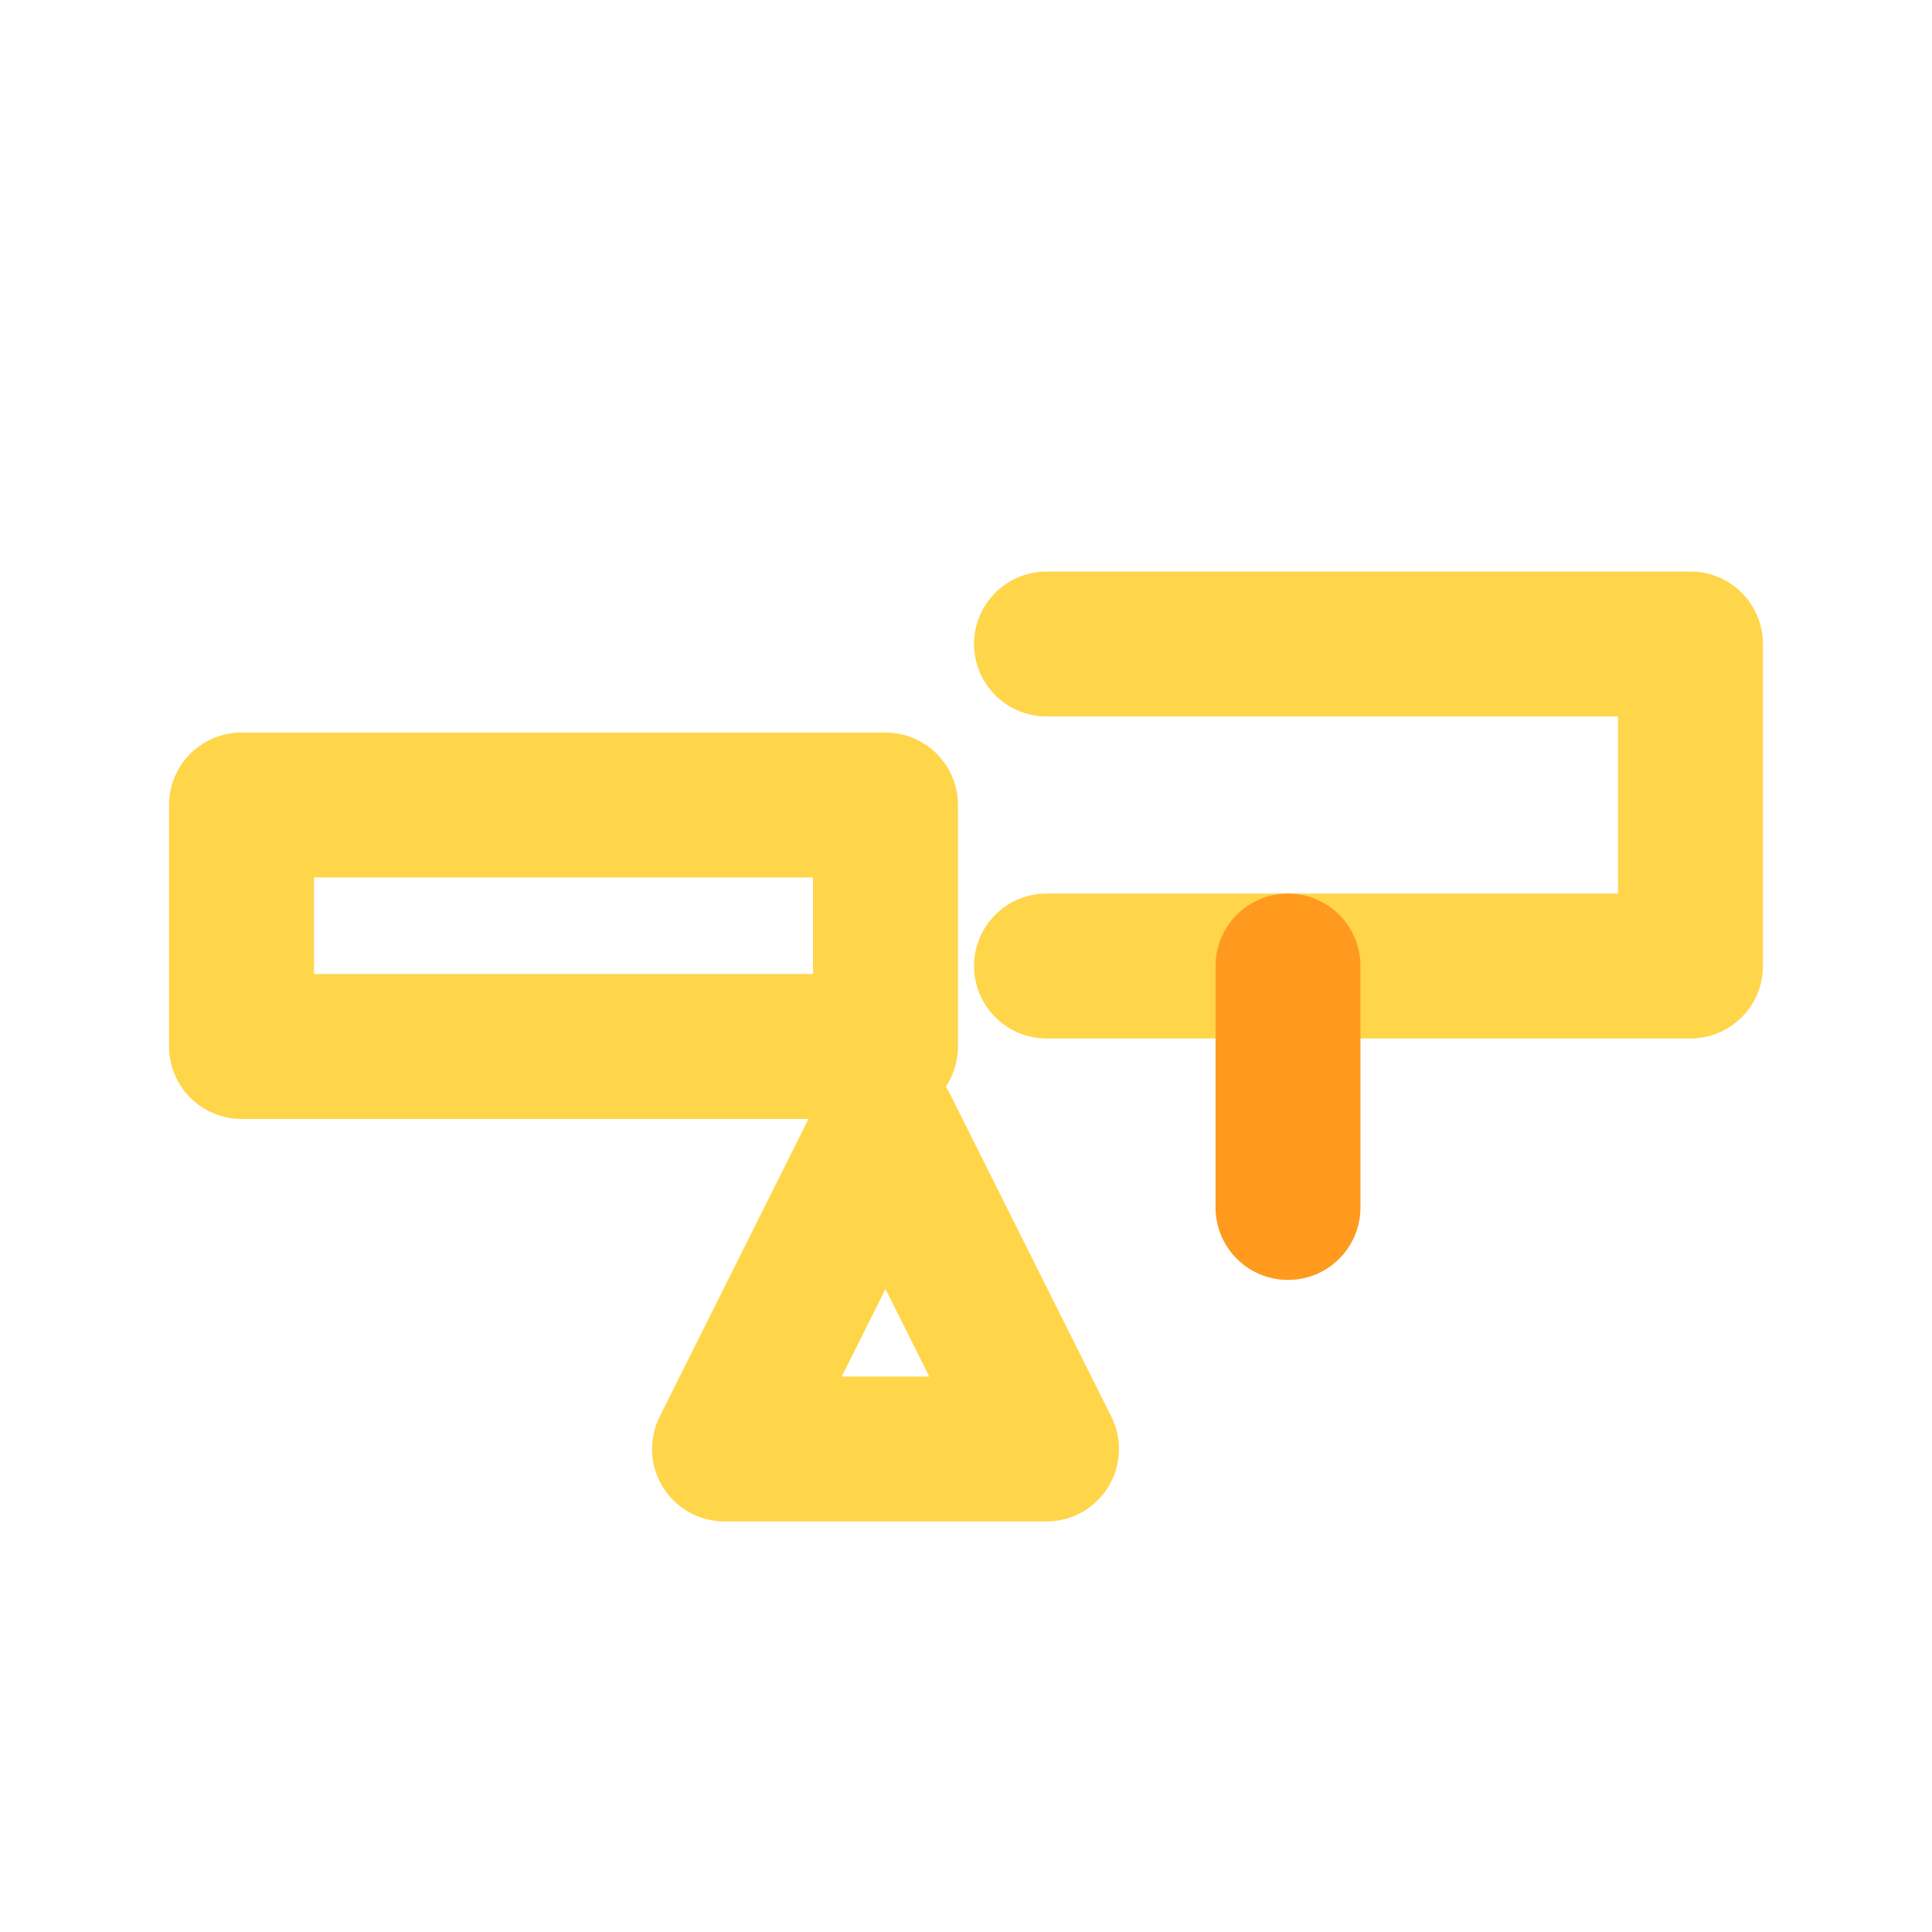
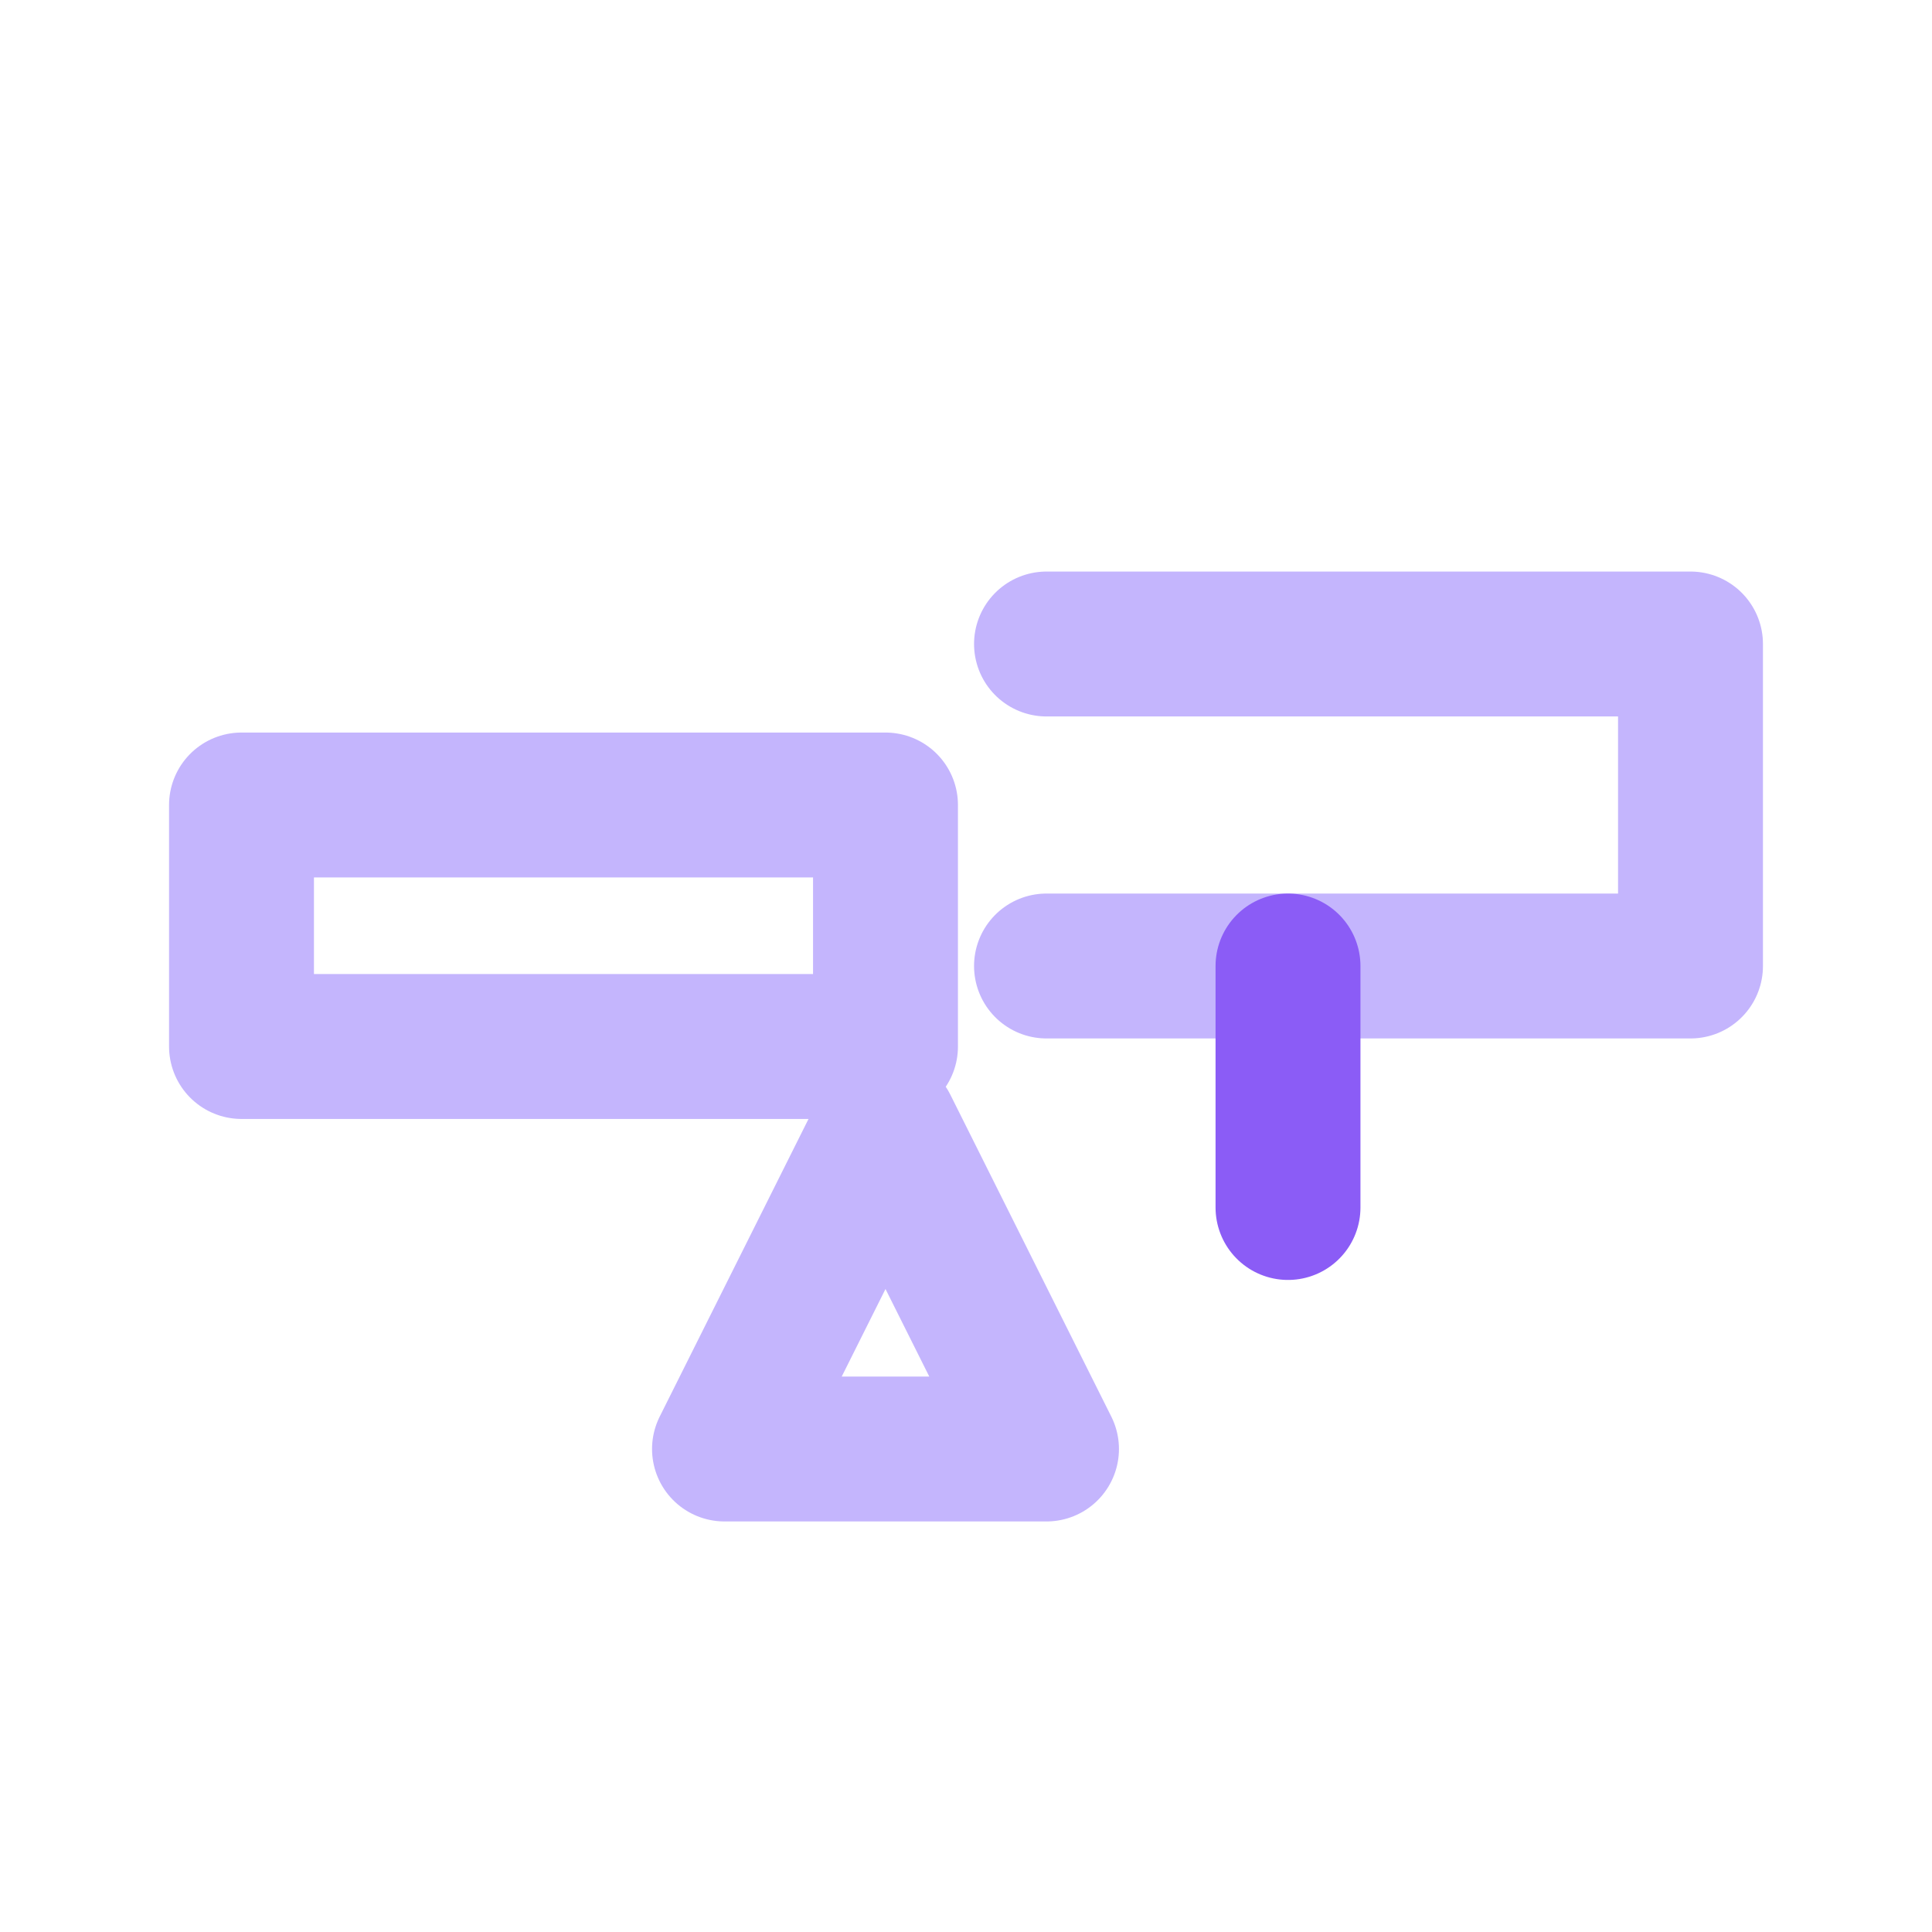
<svg xmlns="http://www.w3.org/2000/svg" viewBox="0 0 24 24" fill="none" stroke-width="1.8" stroke-linecap="round" stroke-linejoin="round">
-   <path d="M3 10h8v3H3zM13 8h8v4h-8M11 14l-2 4h4z" stroke="#FFD54A" />
-   <path d="M16 12v3" stroke="#FF9A1F" />
+   <path d="M3 10h8v3H3zM13 8h8v4h-8M11 14l-2 4h4z" stroke="#C4B5FD" />
+   <path d="M16 12v3" stroke="#8B5CF6" />
</svg>
